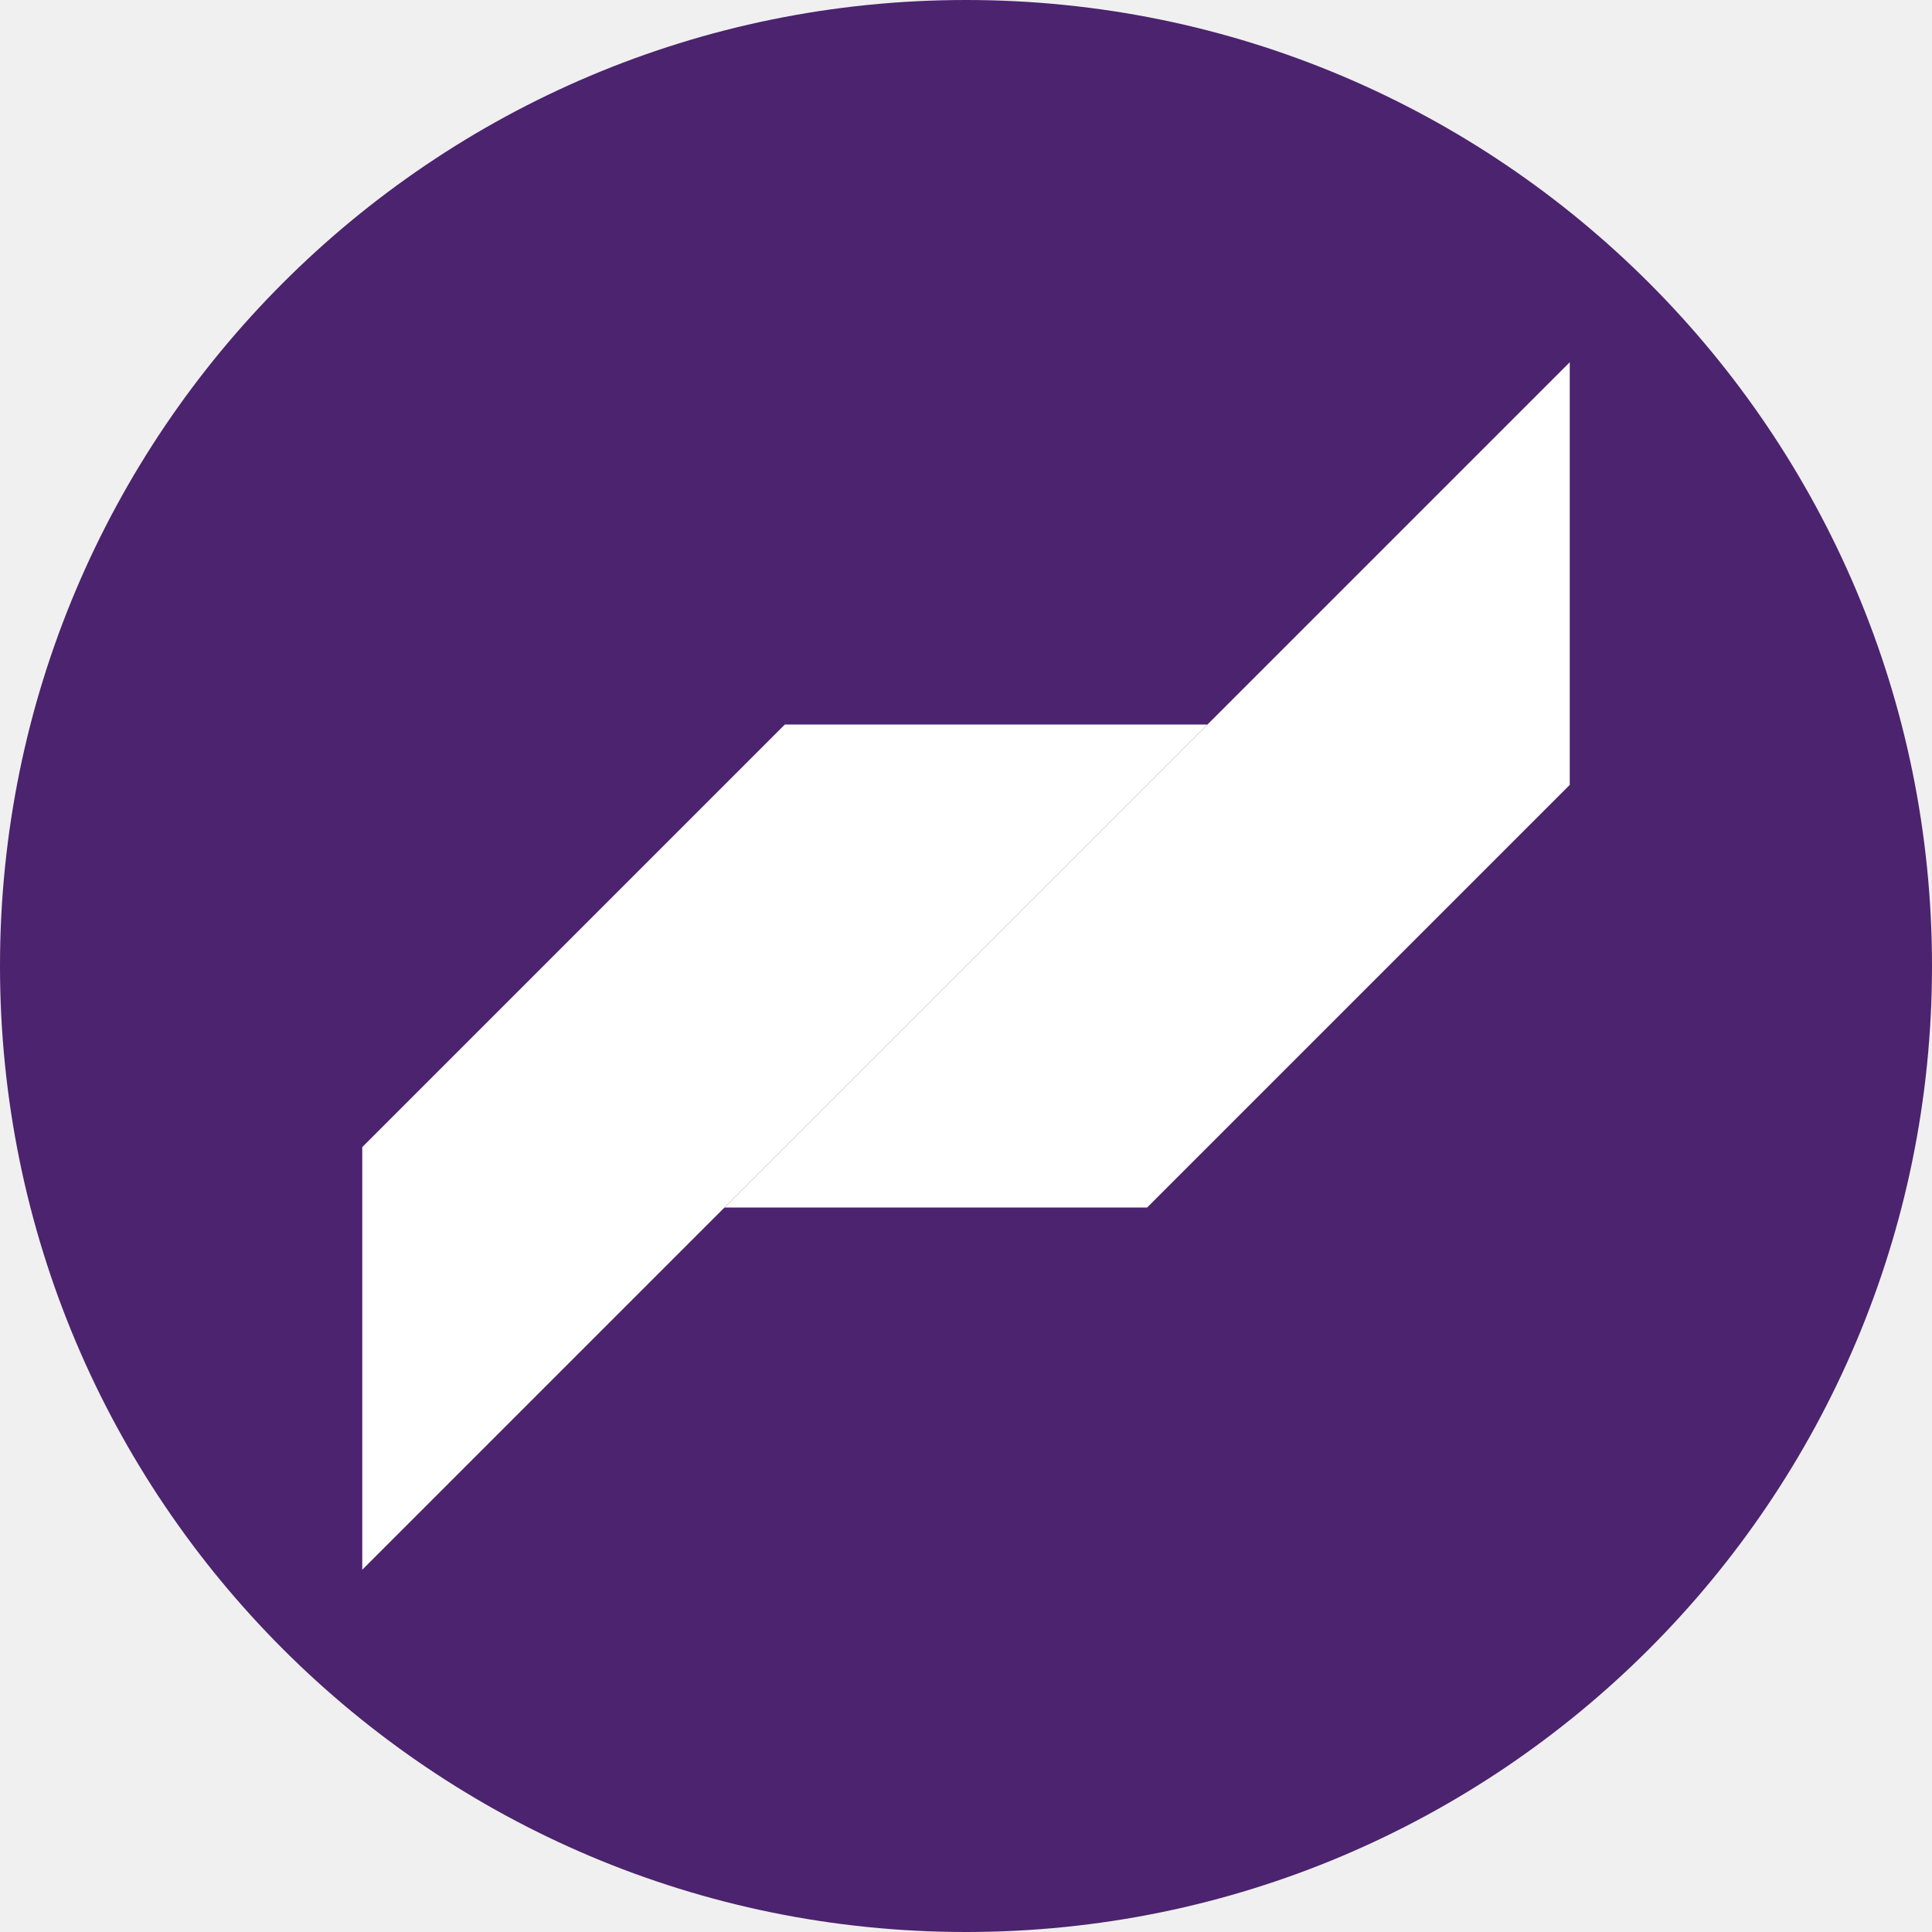
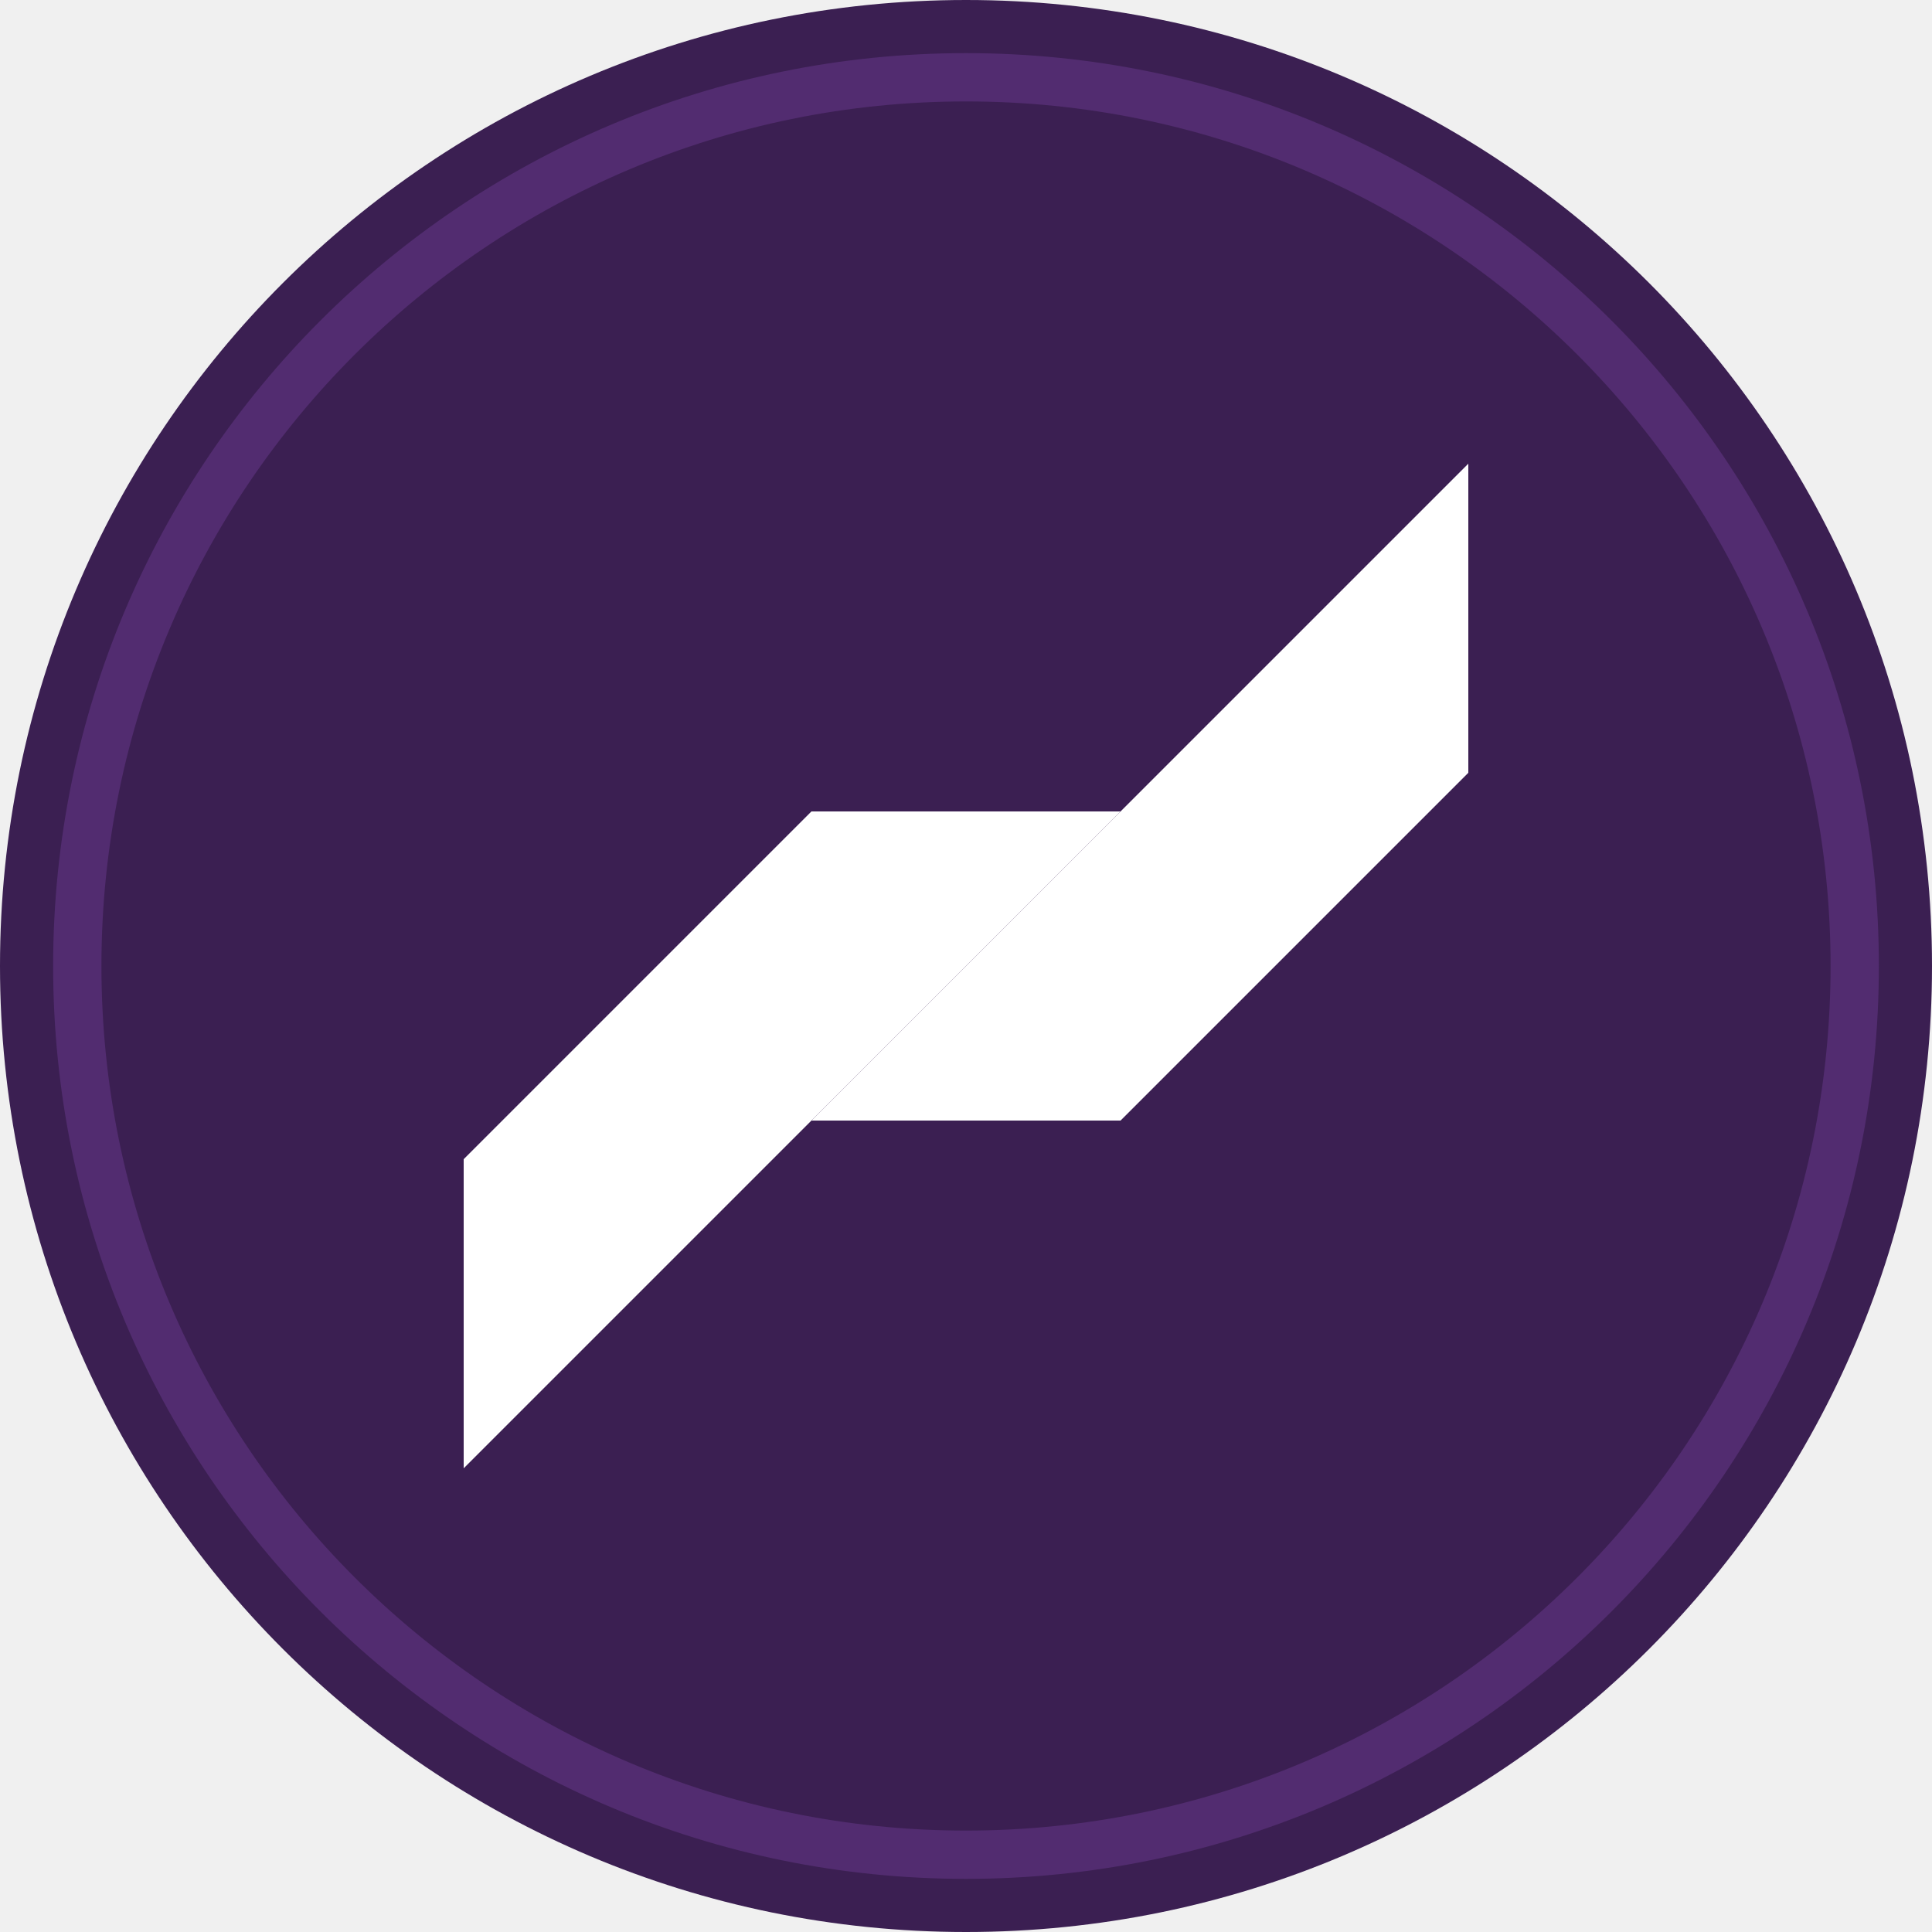
- <svg xmlns="http://www.w3.org/2000/svg" viewBox="0 0 64 64" fill="none">
-   <circle cx="32" cy="32" r="32" fill="#4C236E" />
+ <svg xmlns="http://www.w3.org/2000/svg" viewBox="0 0 100 100" fill="none">
+   <circle cx="50" cy="50" r="50" fill="#3B1F52" />
+   <circle cx="50" cy="50" r="46" stroke="#522C70" stroke-width="2.5" />
  <g fill="#FFFFFF">
-     <path d="M 12 12 L 52 12 L 24 40 L 38 40 L 52 26 L 52 12 Z" />
-     <path d="M 52 52 L 12 52 L 40 24 L 26 24 L 12 38 L 12 52 Z" />
+     <path d="M 24 24 L 76 24 L 42 58 L 58 58 L 76 40 L 76 24 Z" />
+     <path d="M 76 76 L 24 76 L 58 42 L 42 42 L 24 60 L 24 76 Z" />
  </g>
</svg>
